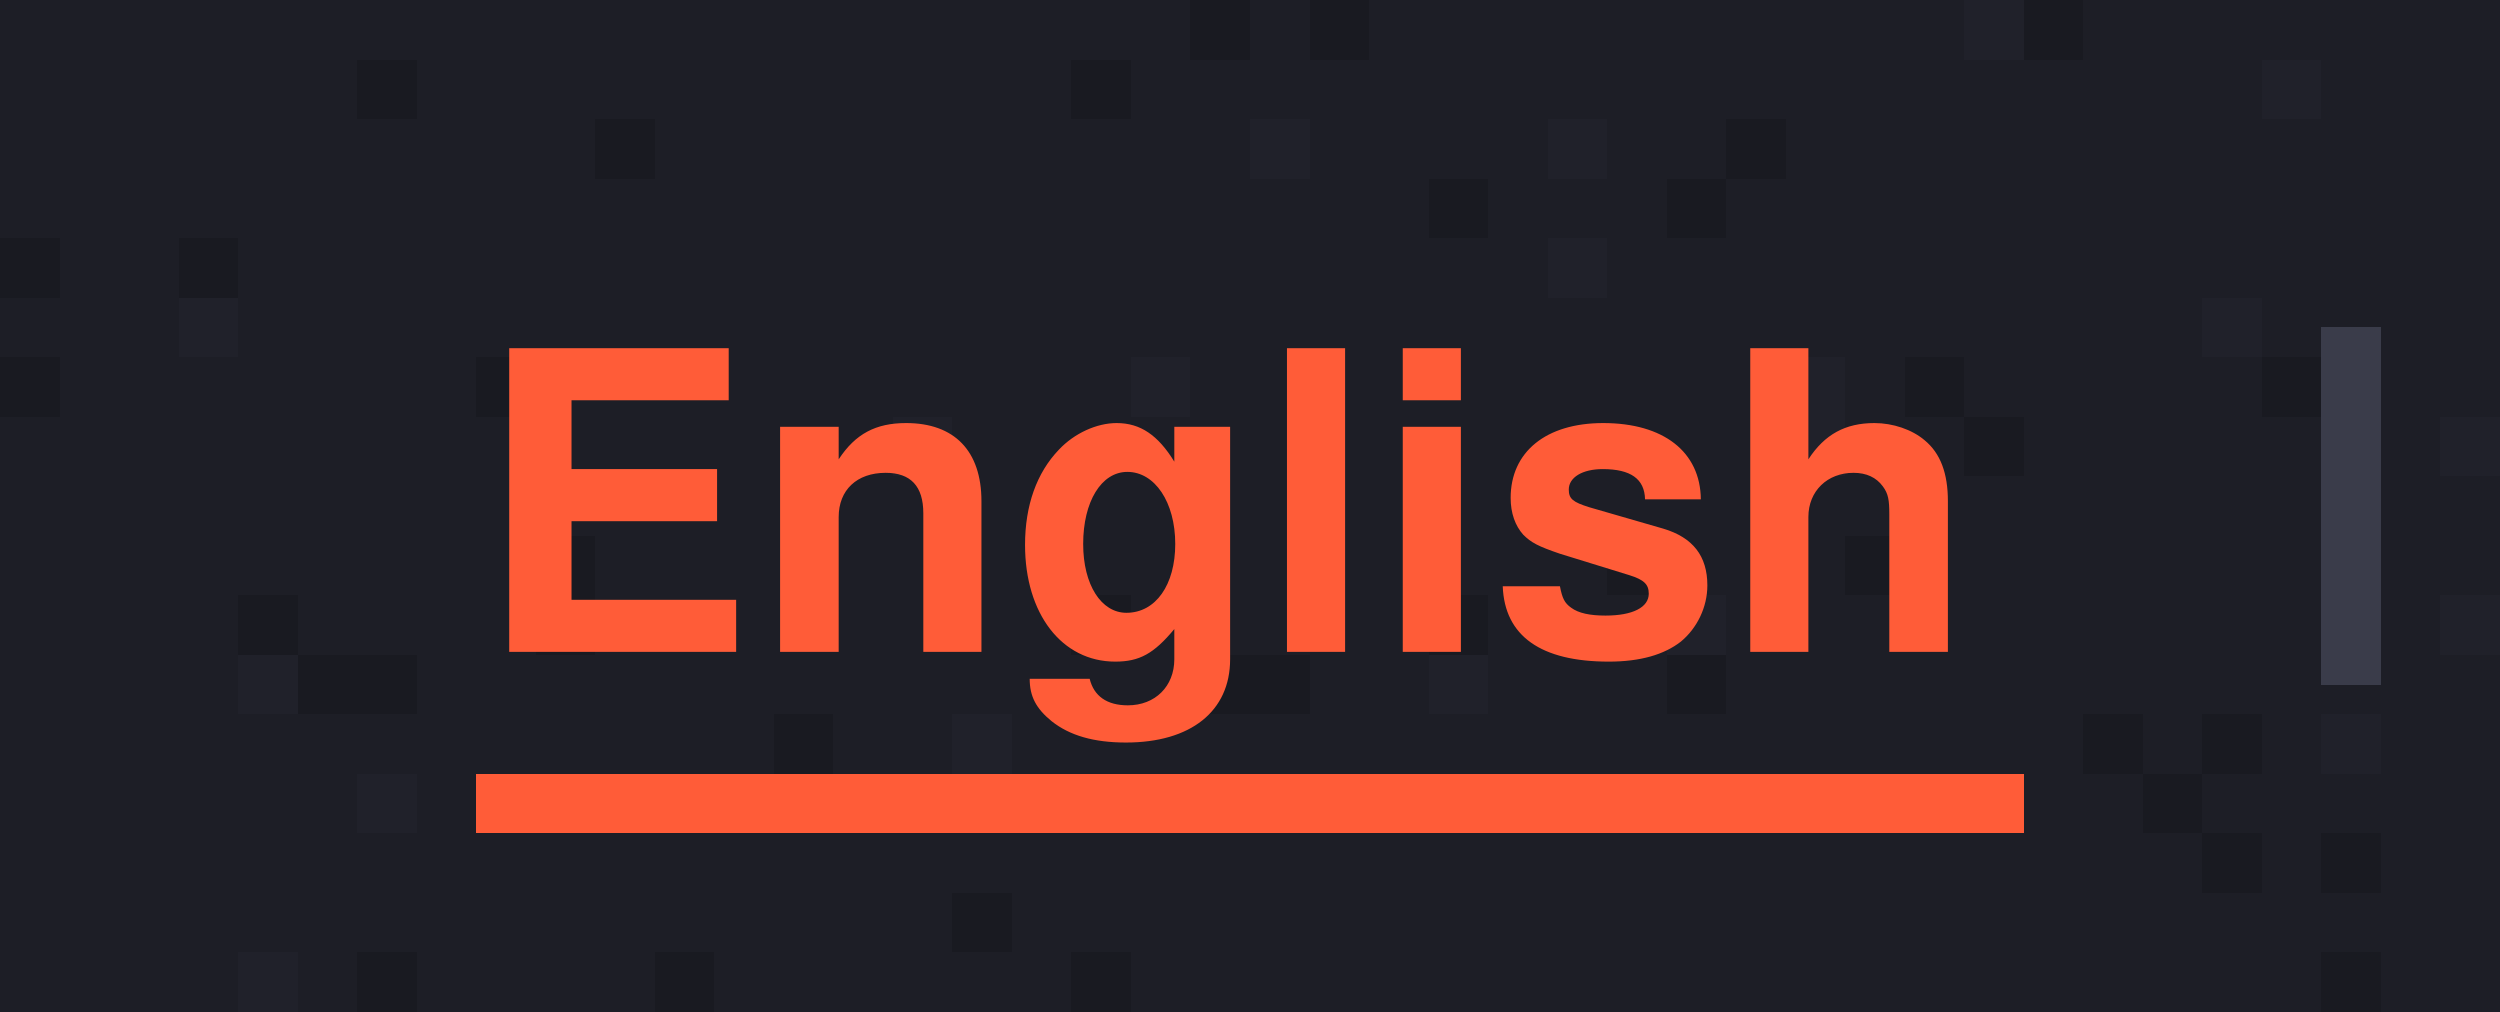
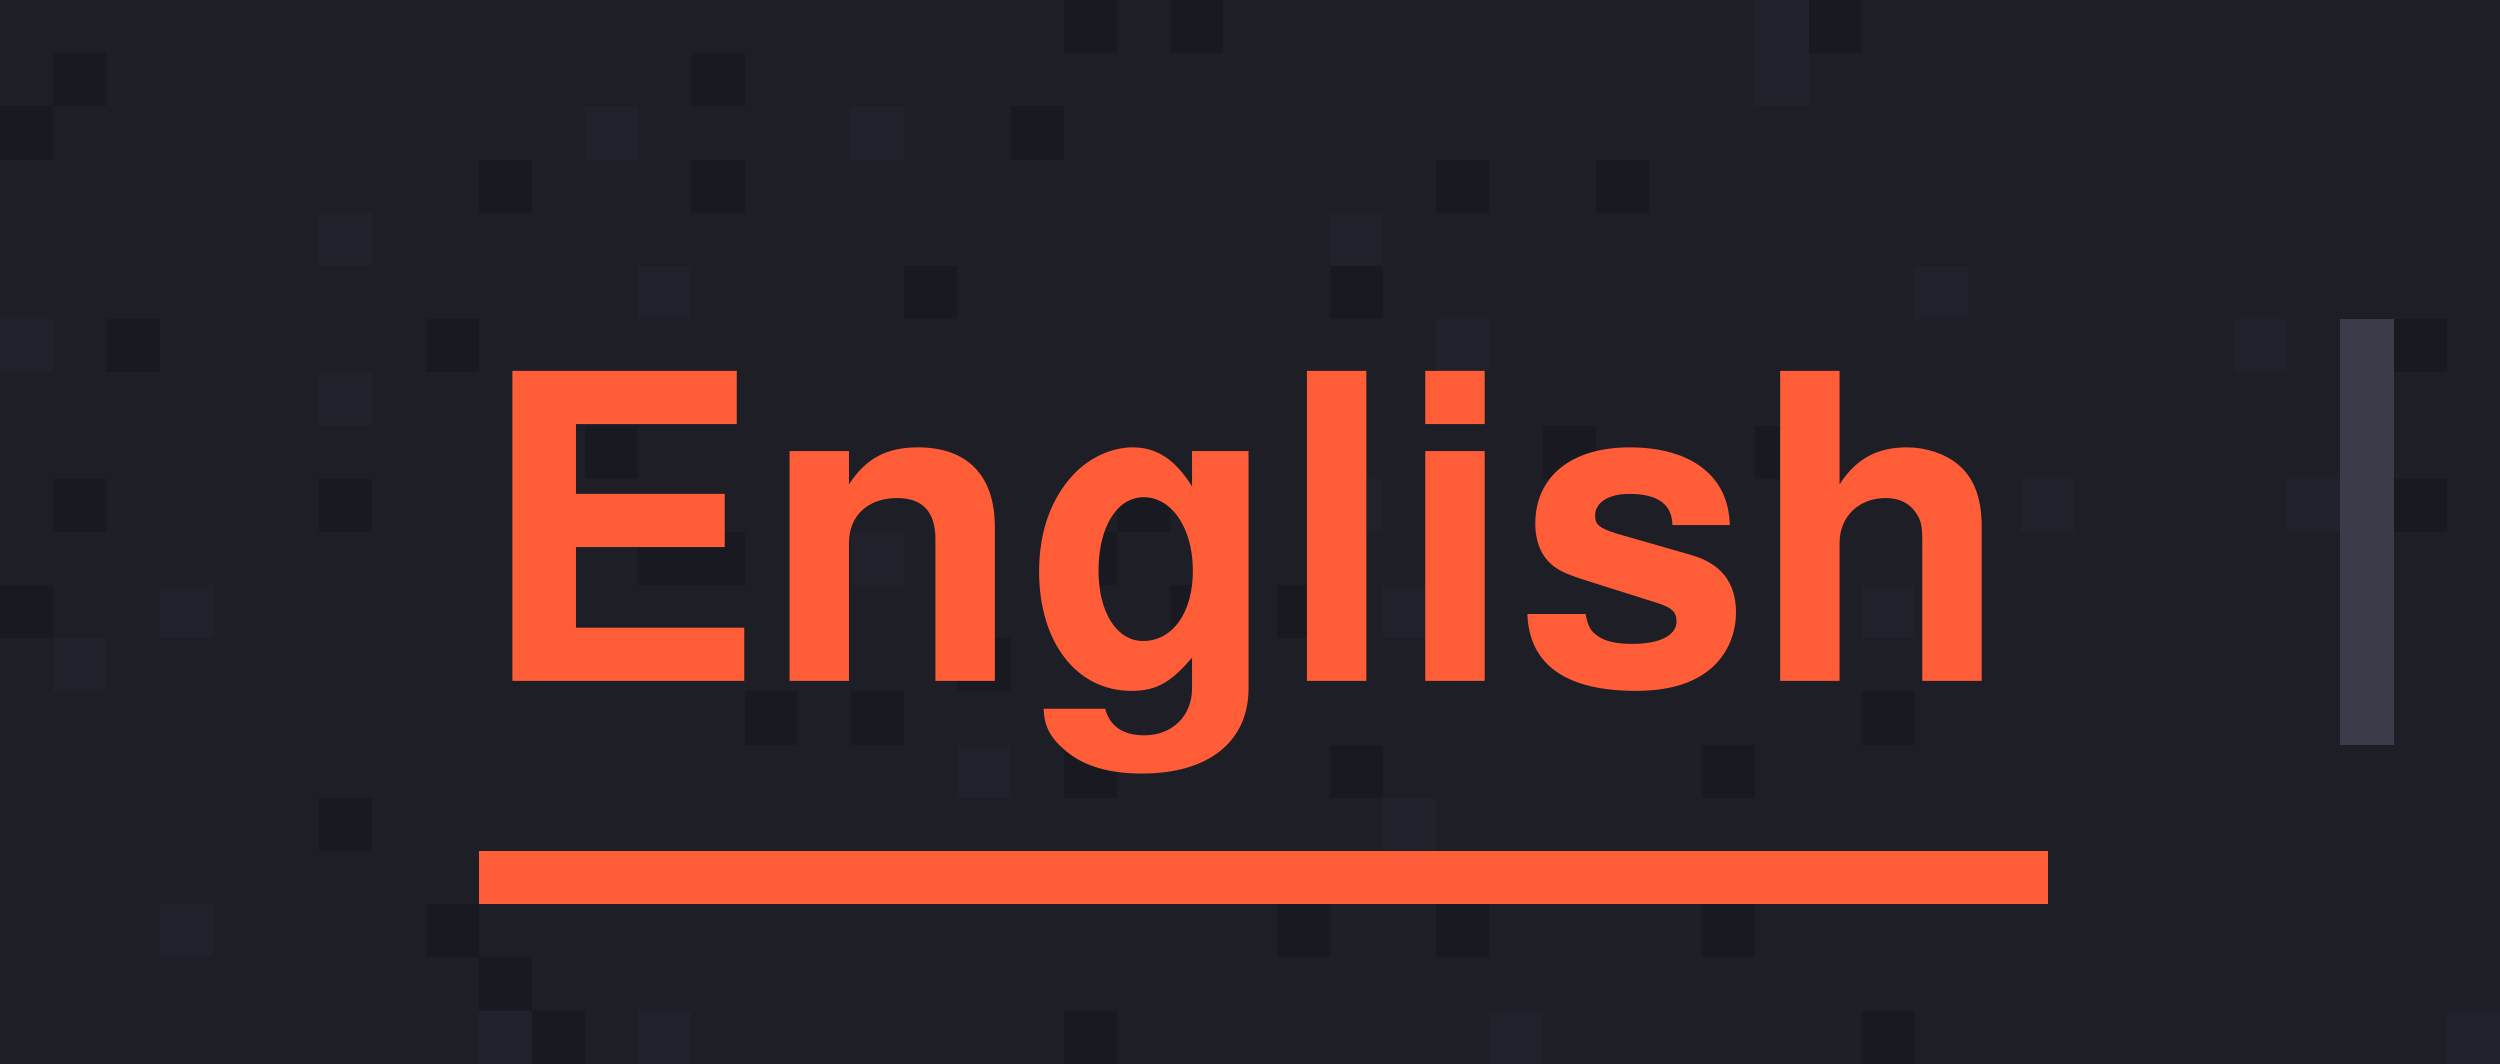
- <svg xmlns="http://www.w3.org/2000/svg" width="84" height="34" viewBox="0 0 84 34" shape-rendering="crispEdges">
-   <rect width="84" height="34" fill="#1D1E26" />
+ <svg xmlns="http://www.w3.org/2000/svg" width="94" height="40" viewBox="0 0 94 40" shape-rendering="crispEdges">
+   <rect width="94" height="40" fill="#1D1E26" />
  <rect x="40" y="0" width="2" height="2" fill="#191A21" />
  <rect x="44" y="0" width="2" height="2" fill="#191A21" />
  <rect x="66" y="0" width="2" height="2" fill="#20212A" />
  <rect x="68" y="0" width="2" height="2" fill="#191A21" />
-   <rect x="12" y="2" width="2" height="2" fill="#191A21" />
-   <rect x="36" y="2" width="2" height="2" fill="#191A21" />
-   <rect x="76" y="2" width="2" height="2" fill="#20212A" />
-   <rect x="20" y="4" width="2" height="2" fill="#191A21" />
-   <rect x="42" y="4" width="2" height="2" fill="#20212A" />
-   <rect x="52" y="4" width="2" height="2" fill="#20212A" />
-   <rect x="58" y="4" width="2" height="2" fill="#191A21" />
-   <rect x="48" y="6" width="2" height="2" fill="#191A21" />
-   <rect x="56" y="6" width="2" height="2" fill="#191A21" />
-   <rect x="0" y="8" width="2" height="2" fill="#191A21" />
-   <rect x="6" y="8" width="2" height="2" fill="#191A21" />
-   <rect x="52" y="8" width="2" height="2" fill="#20212A" />
-   <rect x="6" y="10" width="2" height="2" fill="#20212A" />
-   <rect x="74" y="10" width="2" height="2" fill="#20212A" />
-   <rect x="0" y="12" width="2" height="2" fill="#191A21" />
+   <rect x="2" y="2" width="2" height="2" fill="#191A21" />
+   <rect x="26" y="2" width="2" height="2" fill="#191A21" />
+   <rect x="66" y="2" width="2" height="2" fill="#20212A" />
+   <rect x="0" y="4" width="2" height="2" fill="#191A21" />
+   <rect x="22" y="4" width="2" height="2" fill="#20212A" />
+   <rect x="32" y="4" width="2" height="2" fill="#20212A" />
+   <rect x="38" y="4" width="2" height="2" fill="#191A21" />
+   <rect x="18" y="6" width="2" height="2" fill="#191A21" />
+   <rect x="26" y="6" width="2" height="2" fill="#191A21" />
+   <rect x="54" y="6" width="2" height="2" fill="#191A21" />
+   <rect x="60" y="6" width="2" height="2" fill="#191A21" />
+   <rect x="12" y="8" width="2" height="2" fill="#20212A" />
+   <rect x="50" y="8" width="2" height="2" fill="#20212A" />
+   <rect x="24" y="10" width="2" height="2" fill="#20212A" />
+   <rect x="34" y="10" width="2" height="2" fill="#191A21" />
+   <rect x="50" y="10" width="2" height="2" fill="#191A21" />
+   <rect x="72" y="10" width="2" height="2" fill="#20212A" />
+   <rect x="0" y="12" width="2" height="2" fill="#20212A" />
+   <rect x="4" y="12" width="2" height="2" fill="#191A21" />
  <rect x="16" y="12" width="2" height="2" fill="#191A21" />
-   <rect x="38" y="12" width="2" height="2" fill="#20212A" />
-   <rect x="60" y="12" width="2" height="2" fill="#20212A" />
-   <rect x="64" y="12" width="2" height="2" fill="#191A21" />
-   <rect x="76" y="12" width="2" height="2" fill="#191A21" />
-   <rect x="30" y="14" width="2" height="2" fill="#20212A" />
-   <rect x="60" y="14" width="2" height="2" fill="#20212A" />
-   <rect x="66" y="14" width="2" height="2" fill="#191A21" />
-   <rect x="82" y="14" width="2" height="2" fill="#20212A" />
-   <rect x="18" y="18" width="2" height="2" fill="#191A21" />
-   <rect x="54" y="18" width="2" height="2" fill="#191A21" />
-   <rect x="62" y="18" width="2" height="2" fill="#191A21" />
-   <rect x="8" y="20" width="2" height="2" fill="#191A21" />
-   <rect x="18" y="20" width="2" height="2" fill="#191A21" />
-   <rect x="36" y="20" width="2" height="2" fill="#191A21" />
-   <rect x="48" y="20" width="2" height="2" fill="#191A21" />
-   <rect x="56" y="20" width="2" height="2" fill="#20212A" />
-   <rect x="82" y="20" width="2" height="2" fill="#20212A" />
-   <rect x="8" y="22" width="2" height="2" fill="#20212A" />
-   <rect x="10" y="22" width="2" height="2" fill="#191A21" />
-   <rect x="12" y="22" width="2" height="2" fill="#191A21" />
-   <rect x="40" y="22" width="2" height="2" fill="#191A21" />
-   <rect x="42" y="22" width="2" height="2" fill="#191A21" />
-   <rect x="48" y="22" width="2" height="2" fill="#20212A" />
-   <rect x="56" y="22" width="2" height="2" fill="#191A21" />
-   <rect x="26" y="24" width="2" height="2" fill="#191A21" />
-   <rect x="32" y="24" width="2" height="2" fill="#20212A" />
-   <rect x="70" y="24" width="2" height="2" fill="#191A21" />
-   <rect x="74" y="24" width="2" height="2" fill="#191A21" />
-   <rect x="78" y="24" width="2" height="2" fill="#20212A" />
-   <rect x="12" y="26" width="2" height="2" fill="#20212A" />
-   <rect x="38" y="26" width="2" height="2" fill="#20212A" />
-   <rect x="72" y="26" width="2" height="2" fill="#191A21" />
-   <rect x="74" y="28" width="2" height="2" fill="#191A21" />
-   <rect x="78" y="28" width="2" height="2" fill="#191A21" />
-   <rect x="32" y="30" width="2" height="2" fill="#191A21" />
-   <rect x="8" y="32" width="2" height="2" fill="#20212A" />
-   <rect x="12" y="32" width="2" height="2" fill="#191A21" />
-   <rect x="22" y="32" width="2" height="2" fill="#191A21" />
-   <rect x="36" y="32" width="2" height="2" fill="#191A21" />
-   <rect x="78" y="32" width="2" height="2" fill="#191A21" />
-   <text x="16" y="21.9" font-family="-apple-system, 'Segoe UI', 'Helvetica Neue', Helvetica, Arial, 'PingFang TC', 'Microsoft JhengHei', 'Noto Sans TC', sans-serif" font-size="14" font-weight="600" fill="#FF5C38">English</text>
-   <rect x="16" y="26" width="52" height="2" fill="#FF5C38" />
-   <rect x="78" y="11" width="2" height="12" fill="#3A3C4A" />
+   <rect x="54" y="12" width="2" height="2" fill="#20212A" />
+   <rect x="84" y="12" width="2" height="2" fill="#20212A" />
+   <rect x="90" y="12" width="2" height="2" fill="#191A21" />
+   <rect x="12" y="14" width="2" height="2" fill="#20212A" />
+   <rect x="22" y="16" width="2" height="2" fill="#191A21" />
+   <rect x="58" y="16" width="2" height="2" fill="#191A21" />
+   <rect x="66" y="16" width="2" height="2" fill="#191A21" />
+   <rect x="2" y="18" width="2" height="2" fill="#191A21" />
+   <rect x="12" y="18" width="2" height="2" fill="#191A21" />
+   <rect x="30" y="18" width="2" height="2" fill="#191A21" />
+   <rect x="42" y="18" width="2" height="2" fill="#191A21" />
+   <rect x="50" y="18" width="2" height="2" fill="#20212A" />
+   <rect x="76" y="18" width="2" height="2" fill="#20212A" />
+   <rect x="86" y="18" width="2" height="2" fill="#20212A" />
+   <rect x="88" y="18" width="2" height="2" fill="#191A21" />
+   <rect x="90" y="18" width="2" height="2" fill="#191A21" />
+   <rect x="24" y="20" width="2" height="2" fill="#191A21" />
+   <rect x="26" y="20" width="2" height="2" fill="#191A21" />
+   <rect x="32" y="20" width="2" height="2" fill="#20212A" />
+   <rect x="40" y="20" width="2" height="2" fill="#191A21" />
+   <rect x="0" y="22" width="2" height="2" fill="#191A21" />
+   <rect x="6" y="22" width="2" height="2" fill="#20212A" />
+   <rect x="44" y="22" width="2" height="2" fill="#191A21" />
+   <rect x="48" y="22" width="2" height="2" fill="#191A21" />
+   <rect x="52" y="22" width="2" height="2" fill="#20212A" />
+   <rect x="70" y="22" width="2" height="2" fill="#20212A" />
+   <rect x="2" y="24" width="2" height="2" fill="#20212A" />
+   <rect x="36" y="24" width="2" height="2" fill="#191A21" />
+   <rect x="28" y="26" width="2" height="2" fill="#191A21" />
+   <rect x="32" y="26" width="2" height="2" fill="#191A21" />
+   <rect x="70" y="26" width="2" height="2" fill="#191A21" />
+   <rect x="36" y="28" width="2" height="2" fill="#20212A" />
+   <rect x="40" y="28" width="2" height="2" fill="#191A21" />
+   <rect x="50" y="28" width="2" height="2" fill="#191A21" />
+   <rect x="64" y="28" width="2" height="2" fill="#191A21" />
+   <rect x="12" y="30" width="2" height="2" fill="#191A21" />
+   <rect x="52" y="30" width="2" height="2" fill="#20212A" />
+   <rect x="60" y="32" width="2" height="2" fill="#191A21" />
+   <rect x="68" y="32" width="2" height="2" fill="#191A21" />
+   <rect x="6" y="34" width="2" height="2" fill="#20212A" />
+   <rect x="16" y="34" width="2" height="2" fill="#191A21" />
+   <rect x="48" y="34" width="2" height="2" fill="#191A21" />
+   <rect x="54" y="34" width="2" height="2" fill="#191A21" />
+   <rect x="64" y="34" width="2" height="2" fill="#191A21" />
+   <rect x="18" y="36" width="2" height="2" fill="#191A21" />
+   <rect x="18" y="38" width="2" height="2" fill="#20212A" />
+   <rect x="20" y="38" width="2" height="2" fill="#191A21" />
+   <rect x="24" y="38" width="2" height="2" fill="#20212A" />
+   <rect x="40" y="38" width="2" height="2" fill="#191A21" />
+   <rect x="56" y="38" width="2" height="2" fill="#20212A" />
+   <rect x="70" y="38" width="2" height="2" fill="#191A21" />
+   <rect x="92" y="38" width="2" height="2" fill="#20212A" />
+   <text x="18" y="25.6" font-family="-apple-system, 'Segoe UI', 'Helvetica Neue', Helvetica, Arial, 'PingFang TC', 'Microsoft JhengHei', 'Noto Sans TC', sans-serif" font-size="16" font-weight="600" fill="#FF5C38">English</text>
+   <rect x="18" y="32" width="59" height="2" fill="#FF5C38" />
+   <rect x="88" y="12" width="2" height="16" fill="#3A3C4A" />
</svg>
